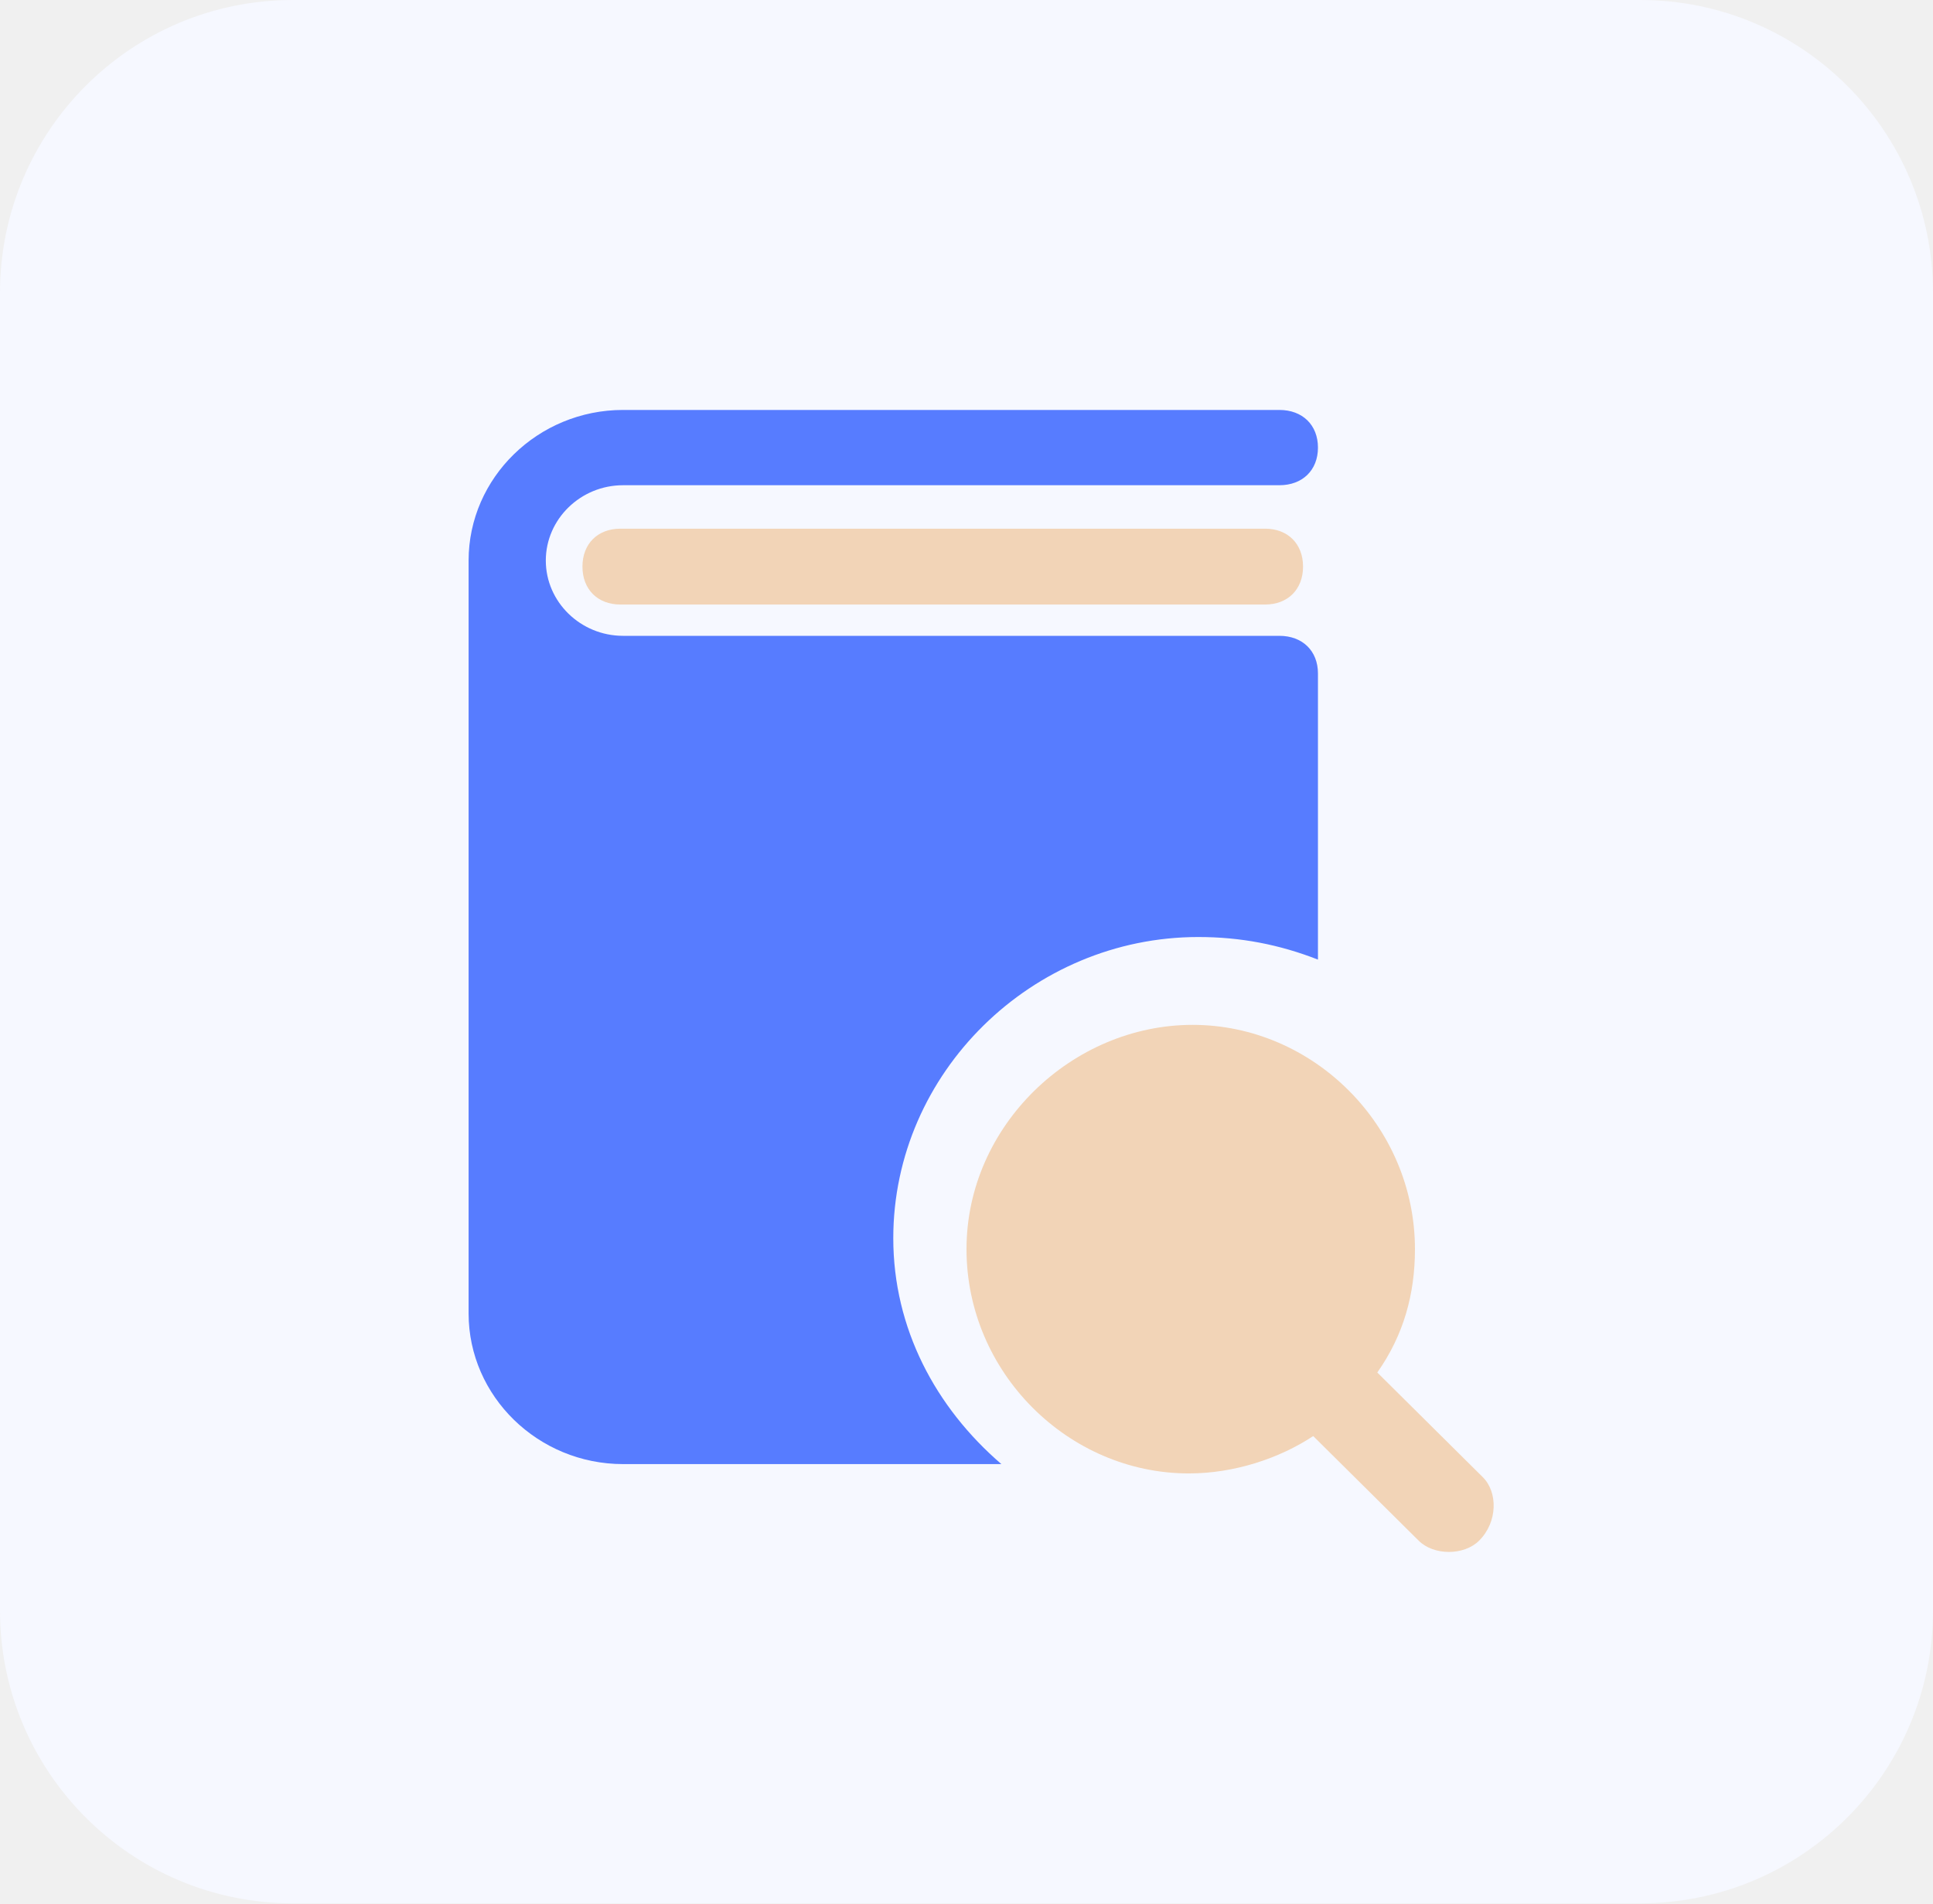
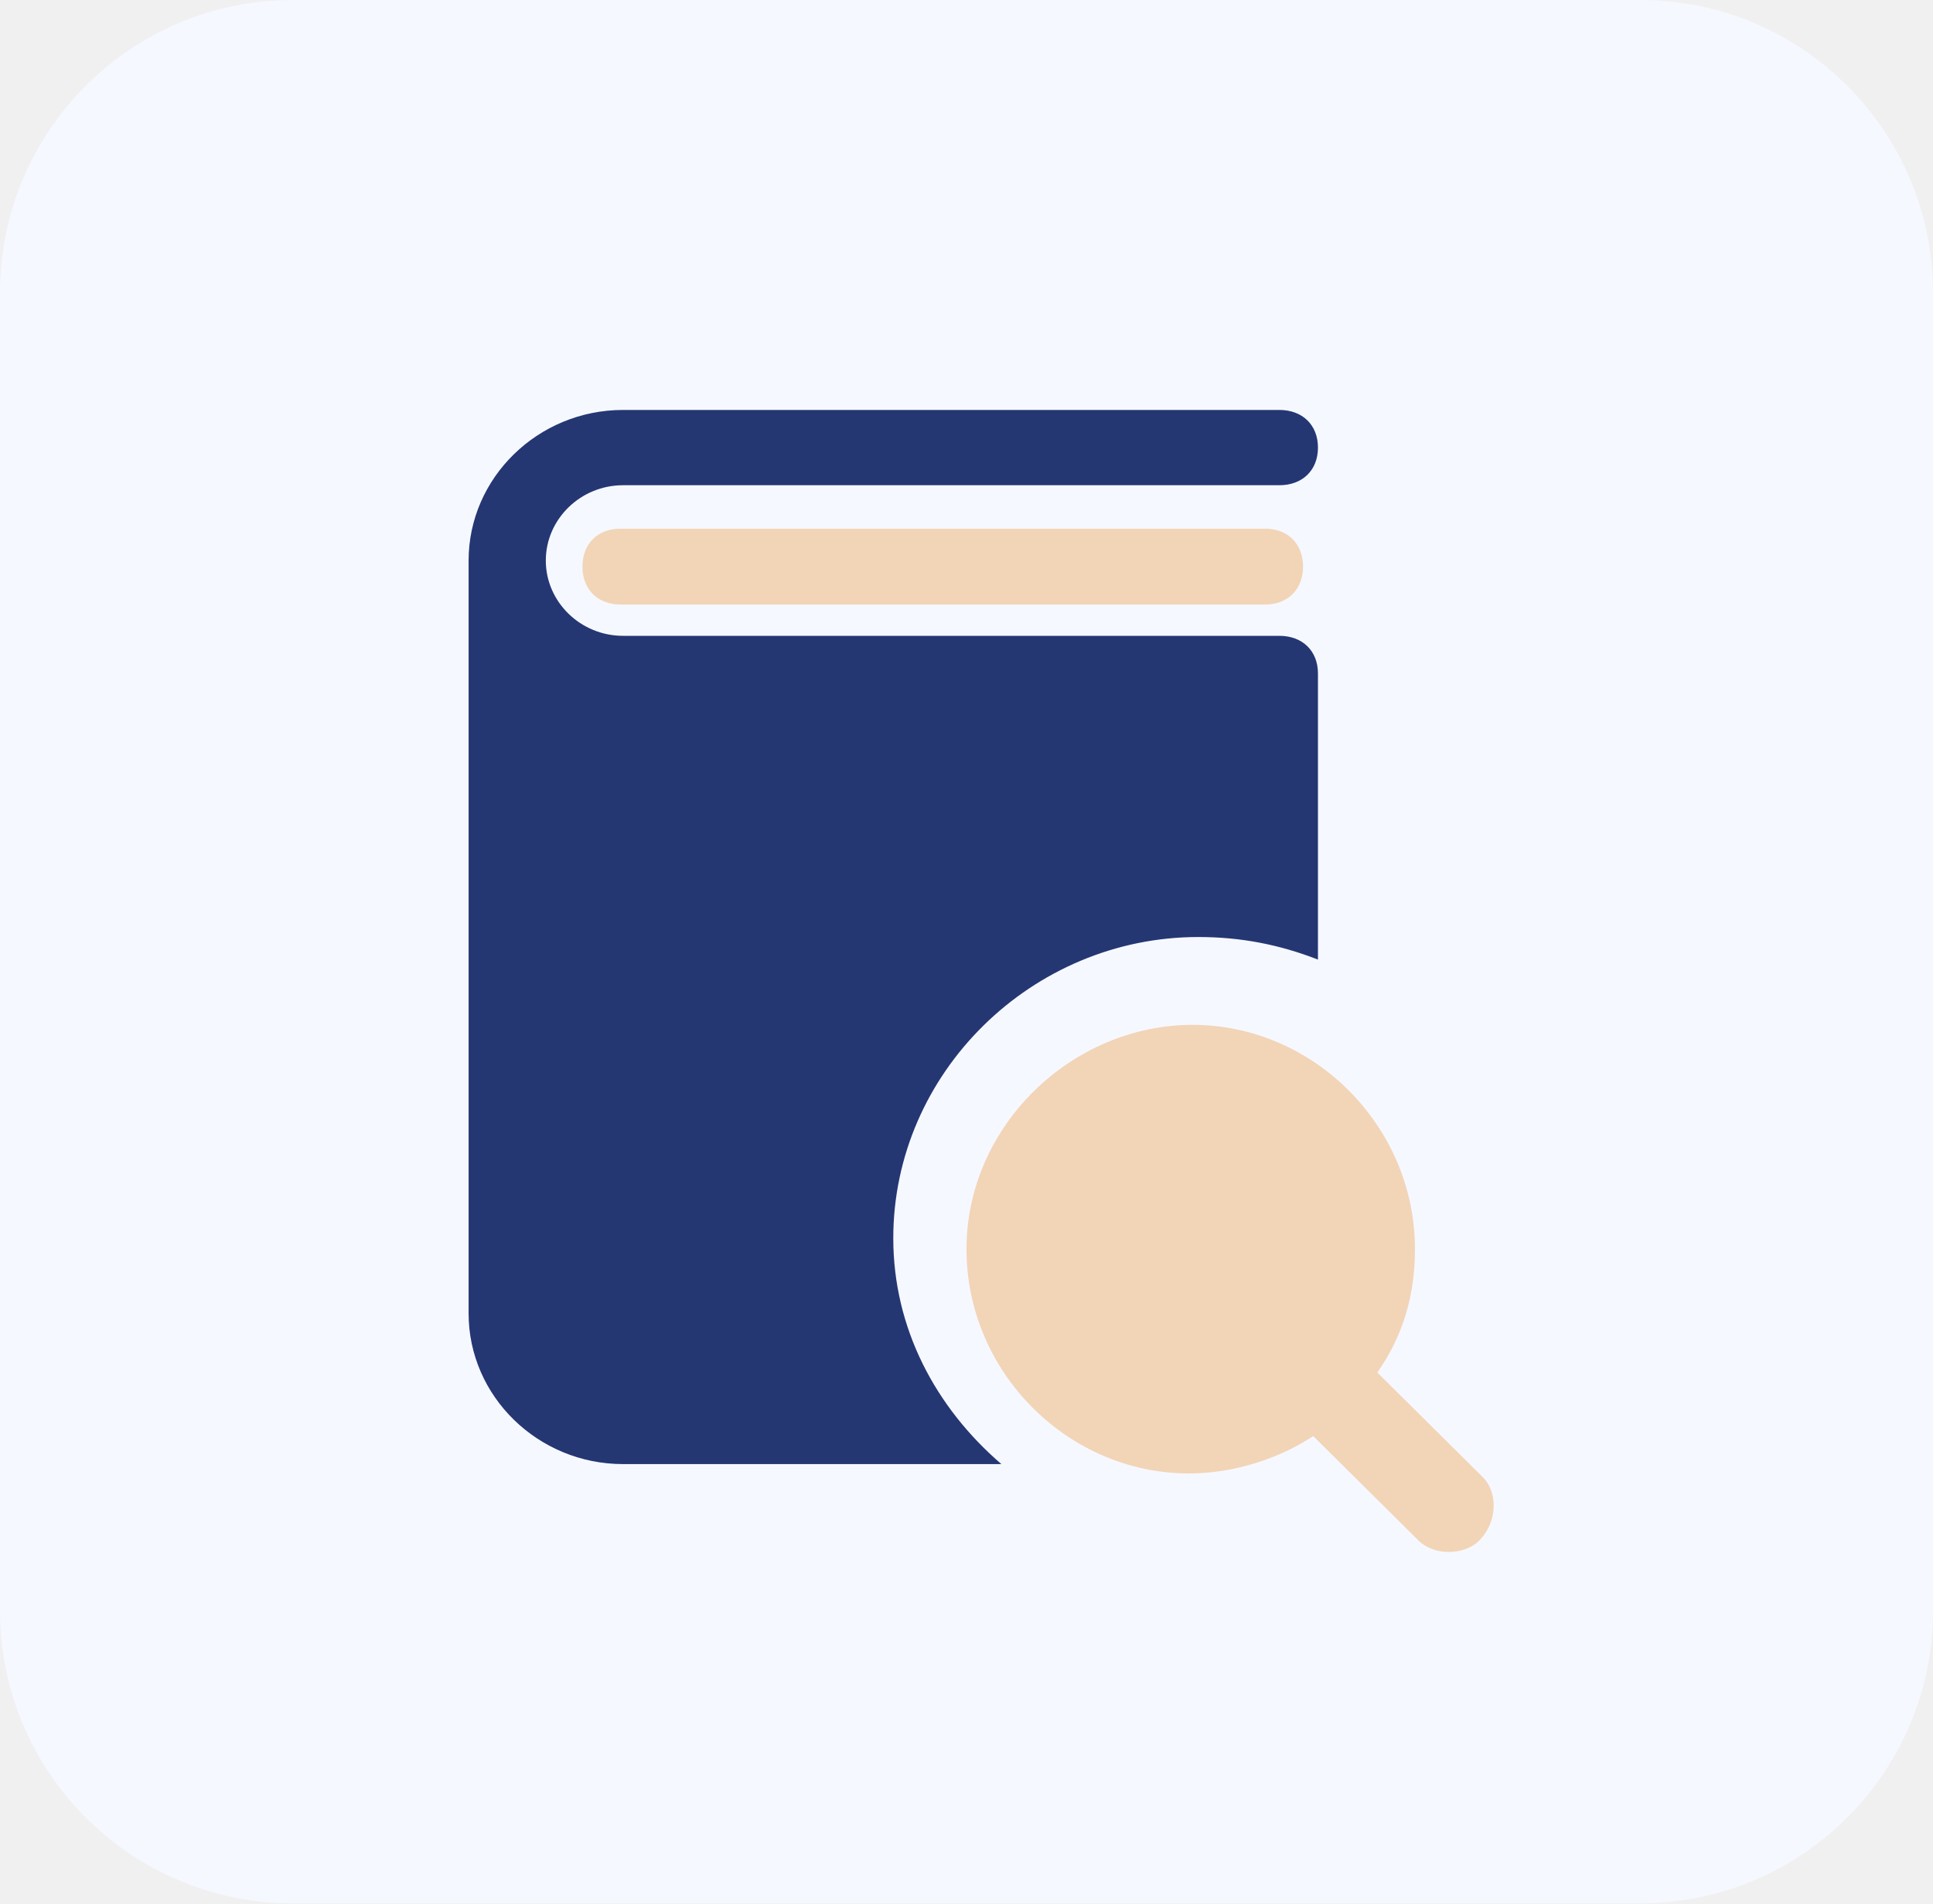
<svg xmlns="http://www.w3.org/2000/svg" width="66" height="65" viewBox="0 0 66 65" fill="none">
-   <rect width="66" height="65" rx="10" fill="#F6F8FF" />
-   <path d="M43.196 20.645H21.182C20.405 20.645 19.887 20.127 19.887 19.35C19.887 18.573 20.405 18.055 21.182 18.055H43.196C43.973 18.055 44.491 18.573 44.491 19.35C44.491 20.127 43.973 20.645 43.196 20.645Z" fill="#F2D4B7" />
-   <path d="M50.629 50.447L47.026 46.872C47.926 45.596 48.312 44.191 48.312 42.66C48.312 38.447 44.838 35 40.721 35C36.603 35 33 38.447 33 42.66C33 46.872 36.474 50.319 40.592 50.319C42.136 50.319 43.68 49.809 44.838 49.043L48.441 52.617C48.956 53.128 49.985 53.128 50.5 52.617C51.143 51.979 51.143 50.957 50.629 50.447Z" fill="#F2D4B7" />
-   <path d="M30.5 42.286C30.5 36.629 35.245 32 40.914 32C42.364 32 43.682 32.257 45 32.771V23C45 22.229 44.473 21.714 43.682 21.714H23.909H21.273C19.823 21.714 18.636 20.557 18.636 19.143C18.636 17.729 19.823 16.571 21.273 16.571H43.682C44.473 16.571 45 16.057 45 15.286C45 14.514 44.473 14 43.682 14H21.273C18.373 14 16 16.314 16 19.143V44.857C16 47.686 18.373 50 21.273 50H23.909H34.191C31.95 48.071 30.5 45.371 30.5 42.286Z" fill="#577CFF" />
+   <g clip-path="url(#clip0_1_15)">
+     <path d="M56 0H10C4.477 0 0 4.477 0 10V55C0 60.523 4.477 65 10 65H56C61.523 65 66 60.523 66 55V10C66 4.477 61.523 0 56 0Z" fill="#F6F8FF" />
+     <path d="M43.196 20.645H21.182C20.405 20.645 19.887 20.127 19.887 19.35C19.887 18.573 20.405 18.055 21.182 18.055H43.196C43.973 18.055 44.491 18.573 44.491 19.35C44.491 20.127 43.973 20.645 43.196 20.645Z" fill="#F2D4B7" />
+     <path d="M50.629 50.447L47.026 46.872C47.926 45.596 48.312 44.191 48.312 42.66C48.312 38.447 44.838 35 40.721 35C36.603 35 33 38.447 33 42.66C33 46.872 36.474 50.319 40.592 50.319C42.136 50.319 43.68 49.809 44.838 49.043L48.441 52.617C48.956 53.128 49.985 53.128 50.5 52.617C51.143 51.979 51.143 50.957 50.629 50.447Z" fill="#F2D4B7" />
+     <path d="M30.5 42.286C30.5 36.629 35.245 32 40.914 32C42.364 32 43.682 32.257 45 32.771V23C45 22.229 44.473 21.714 43.682 21.714H23.909H21.273C19.823 21.714 18.636 20.557 18.636 19.143C18.636 17.729 19.823 16.571 21.273 16.571H43.682C44.473 16.571 45 16.057 45 15.286C45 14.514 44.473 14 43.682 14H21.273C18.373 14 16 16.314 16 19.143V44.857C16 47.686 18.373 50 21.273 50H23.909H34.191C31.95 48.071 30.5 45.371 30.5 42.286Z" fill="#243773" />
+   </g>
+   <defs>
+     <clipPath id="clip0_1_15">
+       <rect width="66" height="65" fill="white" />
+     </clipPath>
+   </defs>
</svg>
